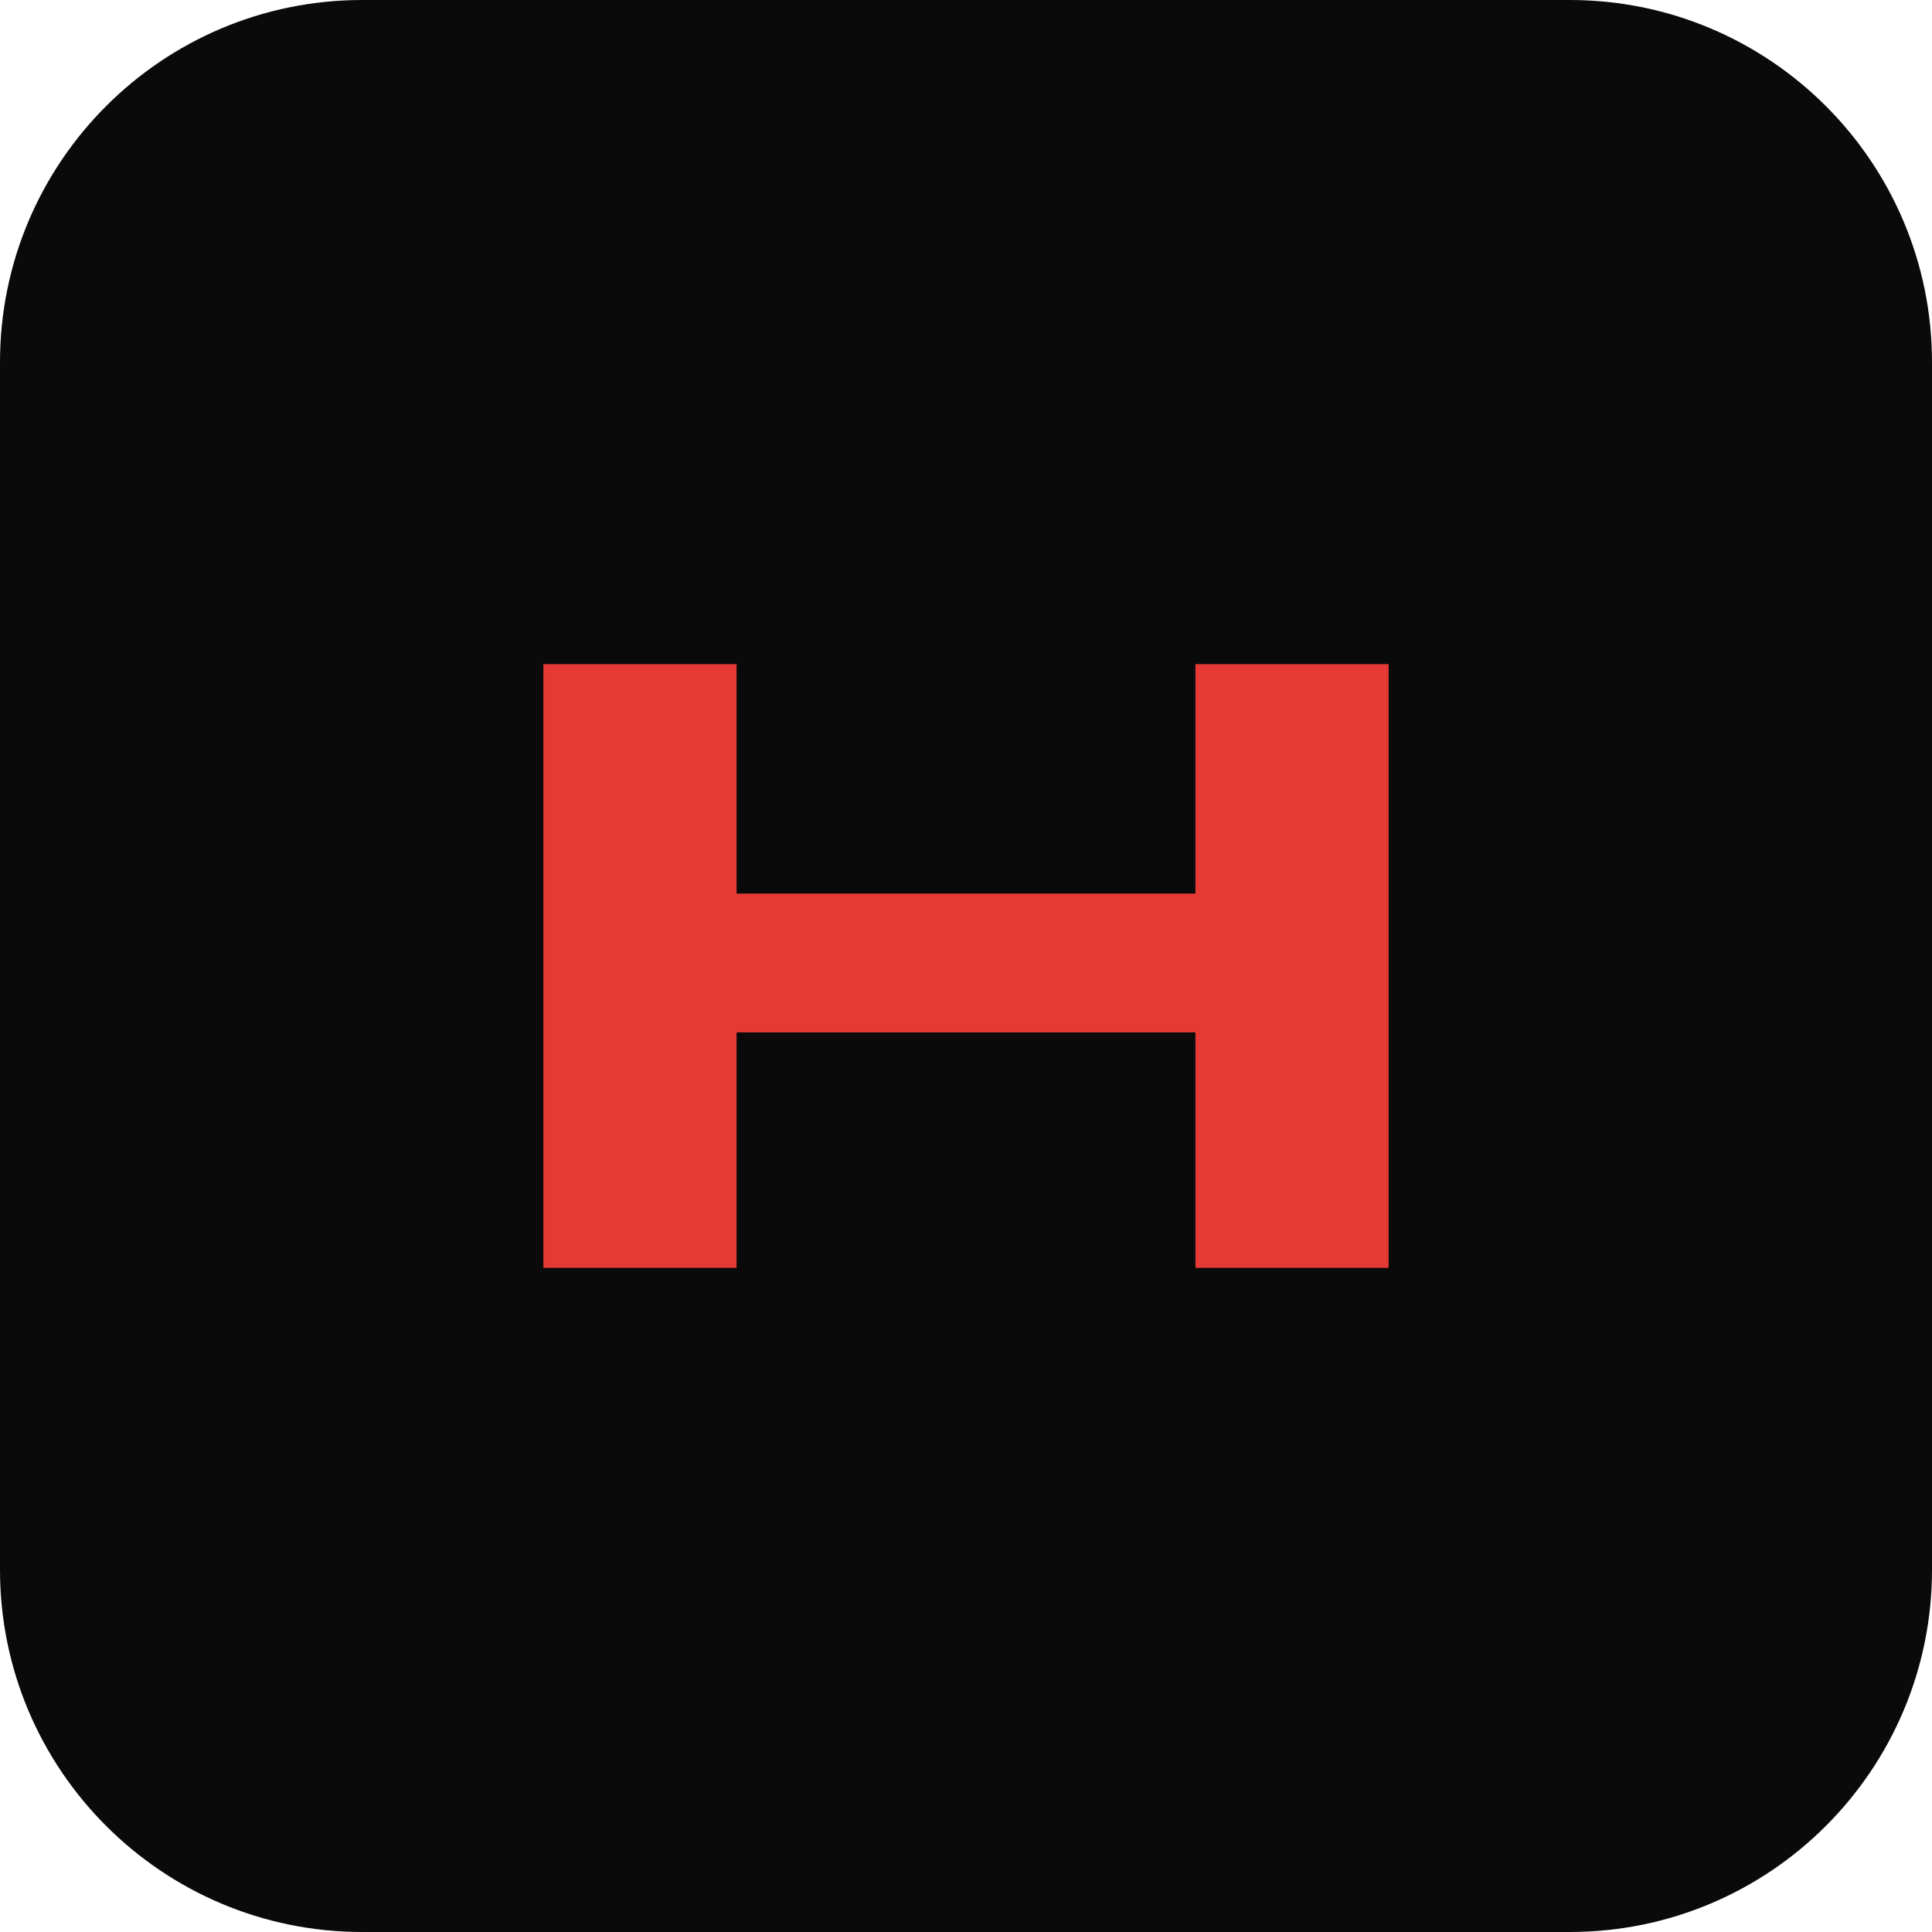
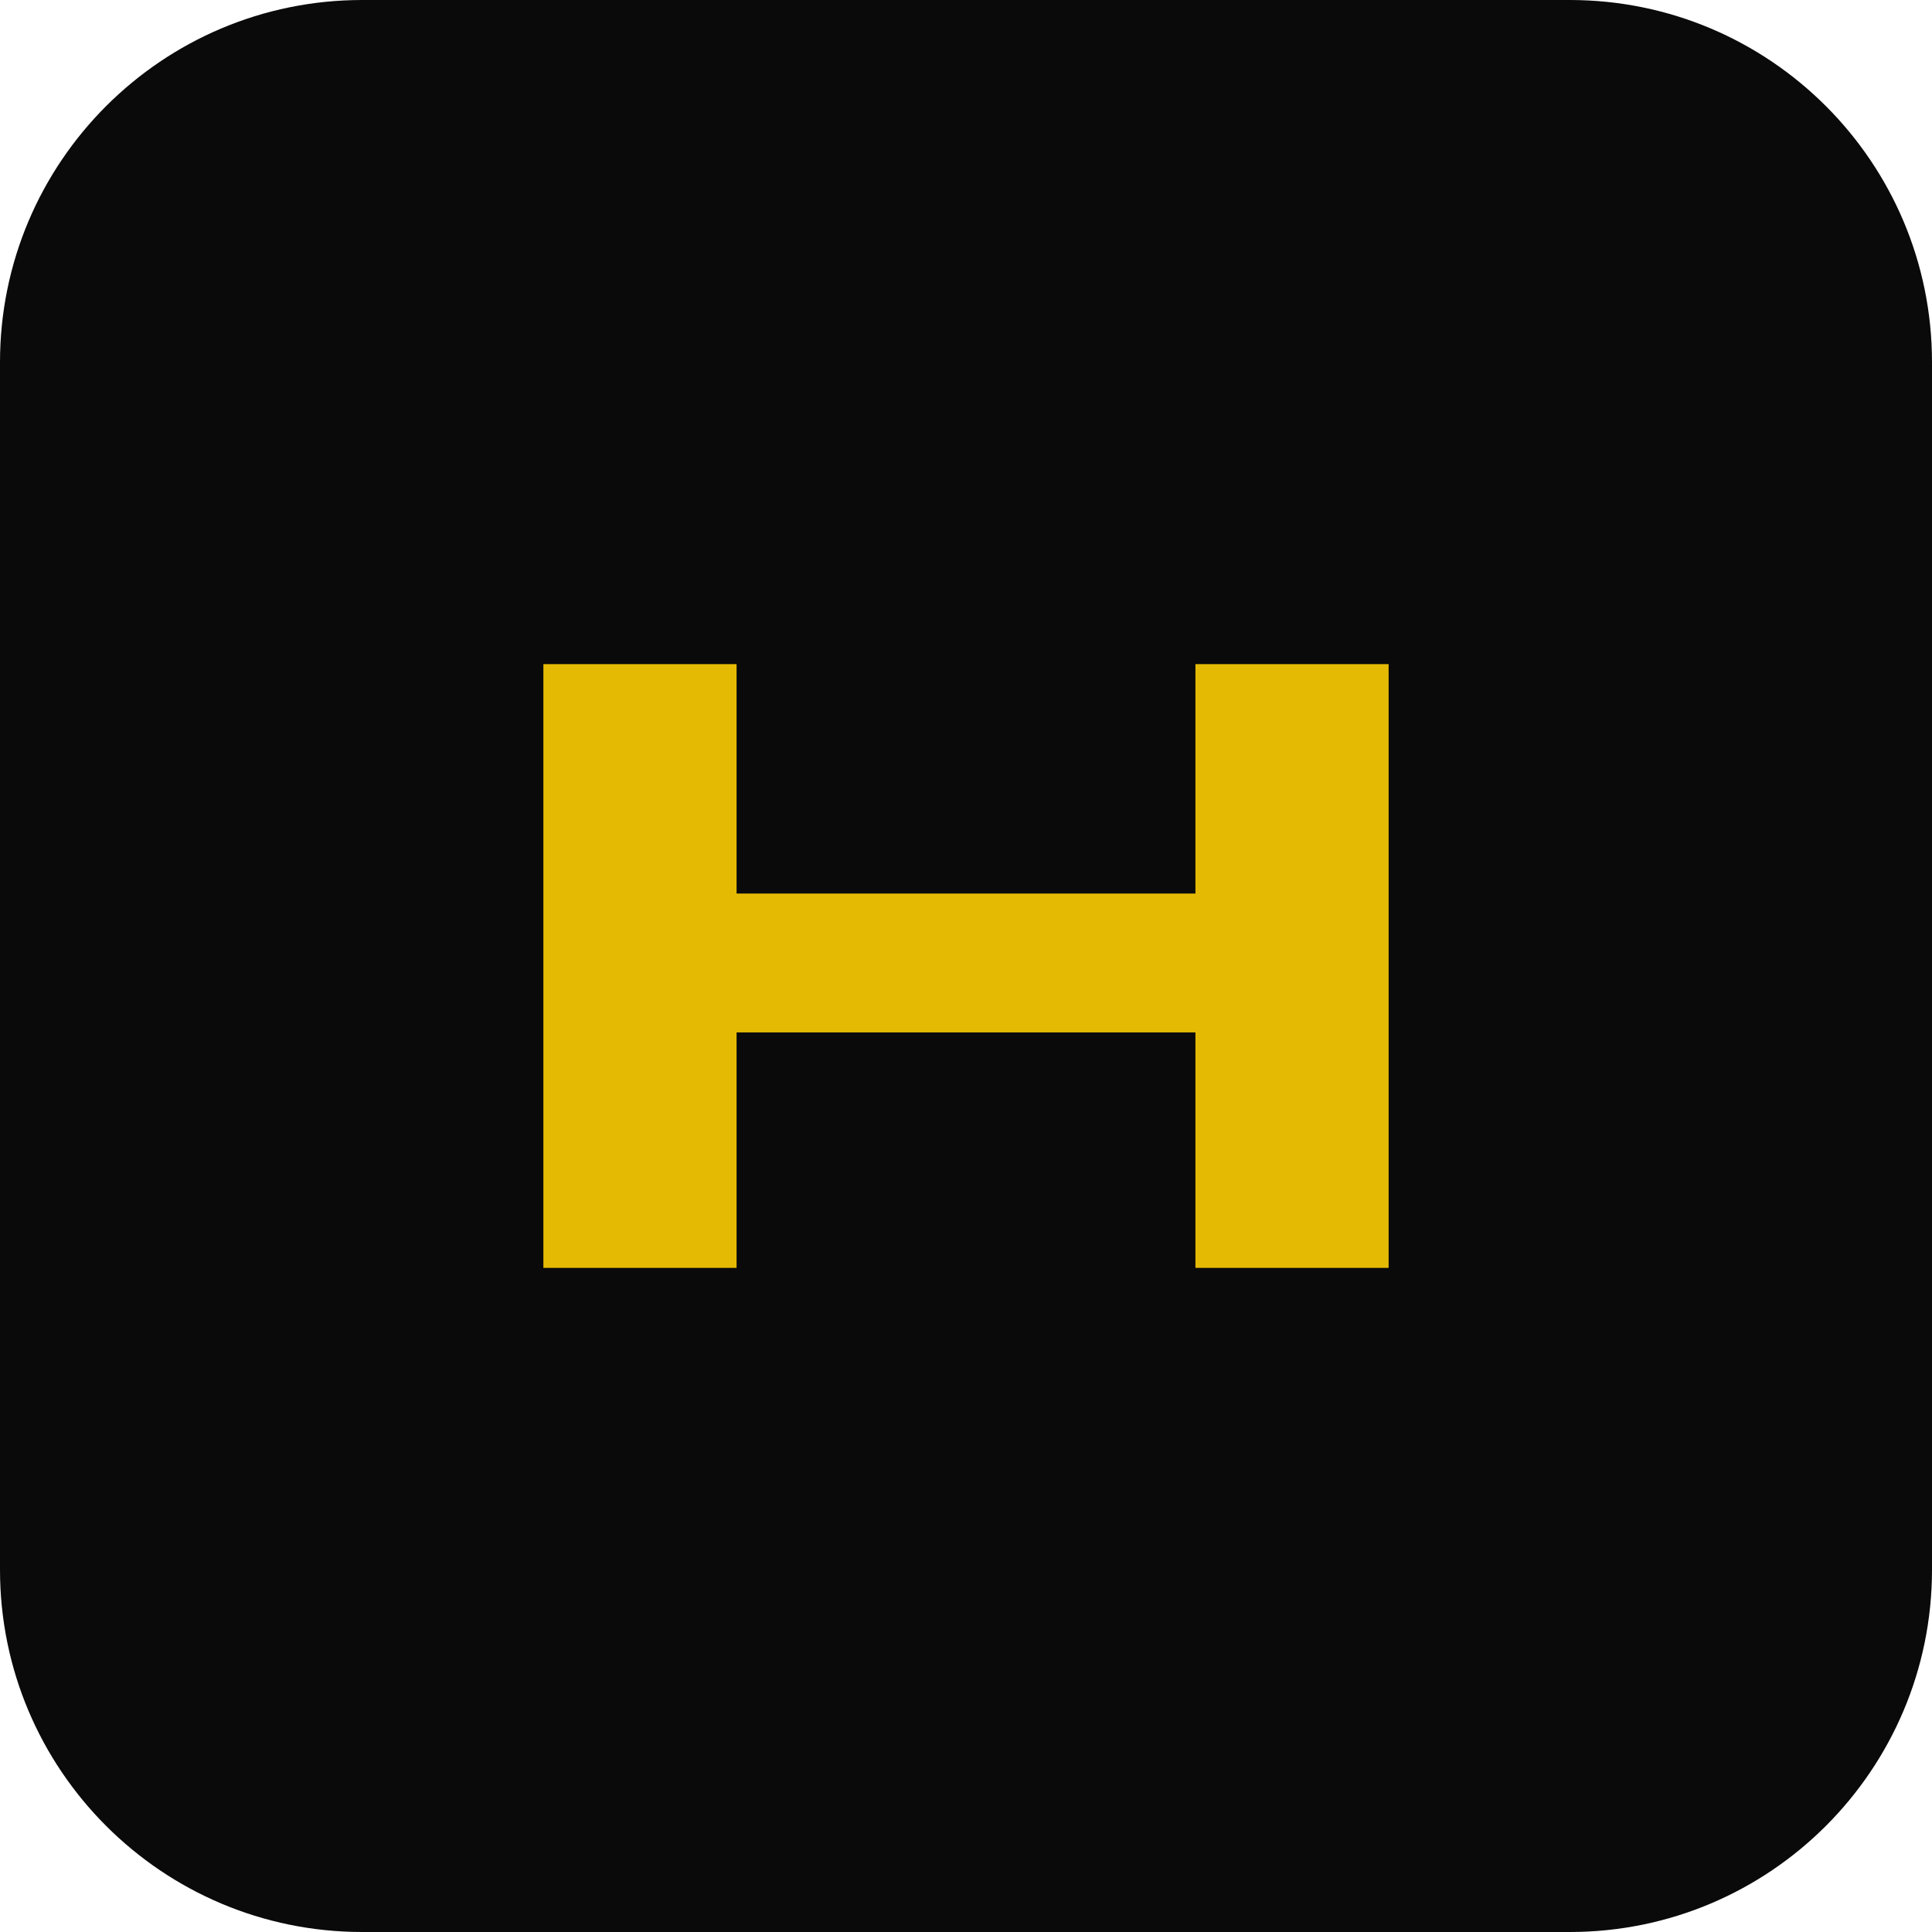
<svg xmlns="http://www.w3.org/2000/svg" viewBox="0 0 32 32">
  <rect width="32" height="32" rx="6" fill="#0a0a0a" />
-   <path d="M9 21V11h3.2v3.8h7.6V11H23v10h-3.2v-3.9h-7.6V21H9Z" fill="#e53935" />
+   <path d="M9 21V11h3.2v3.8h7.6V11H23v10h-3.2v-3.9h-7.6V21H9Z" fill="#e5ba03" />
</svg>
